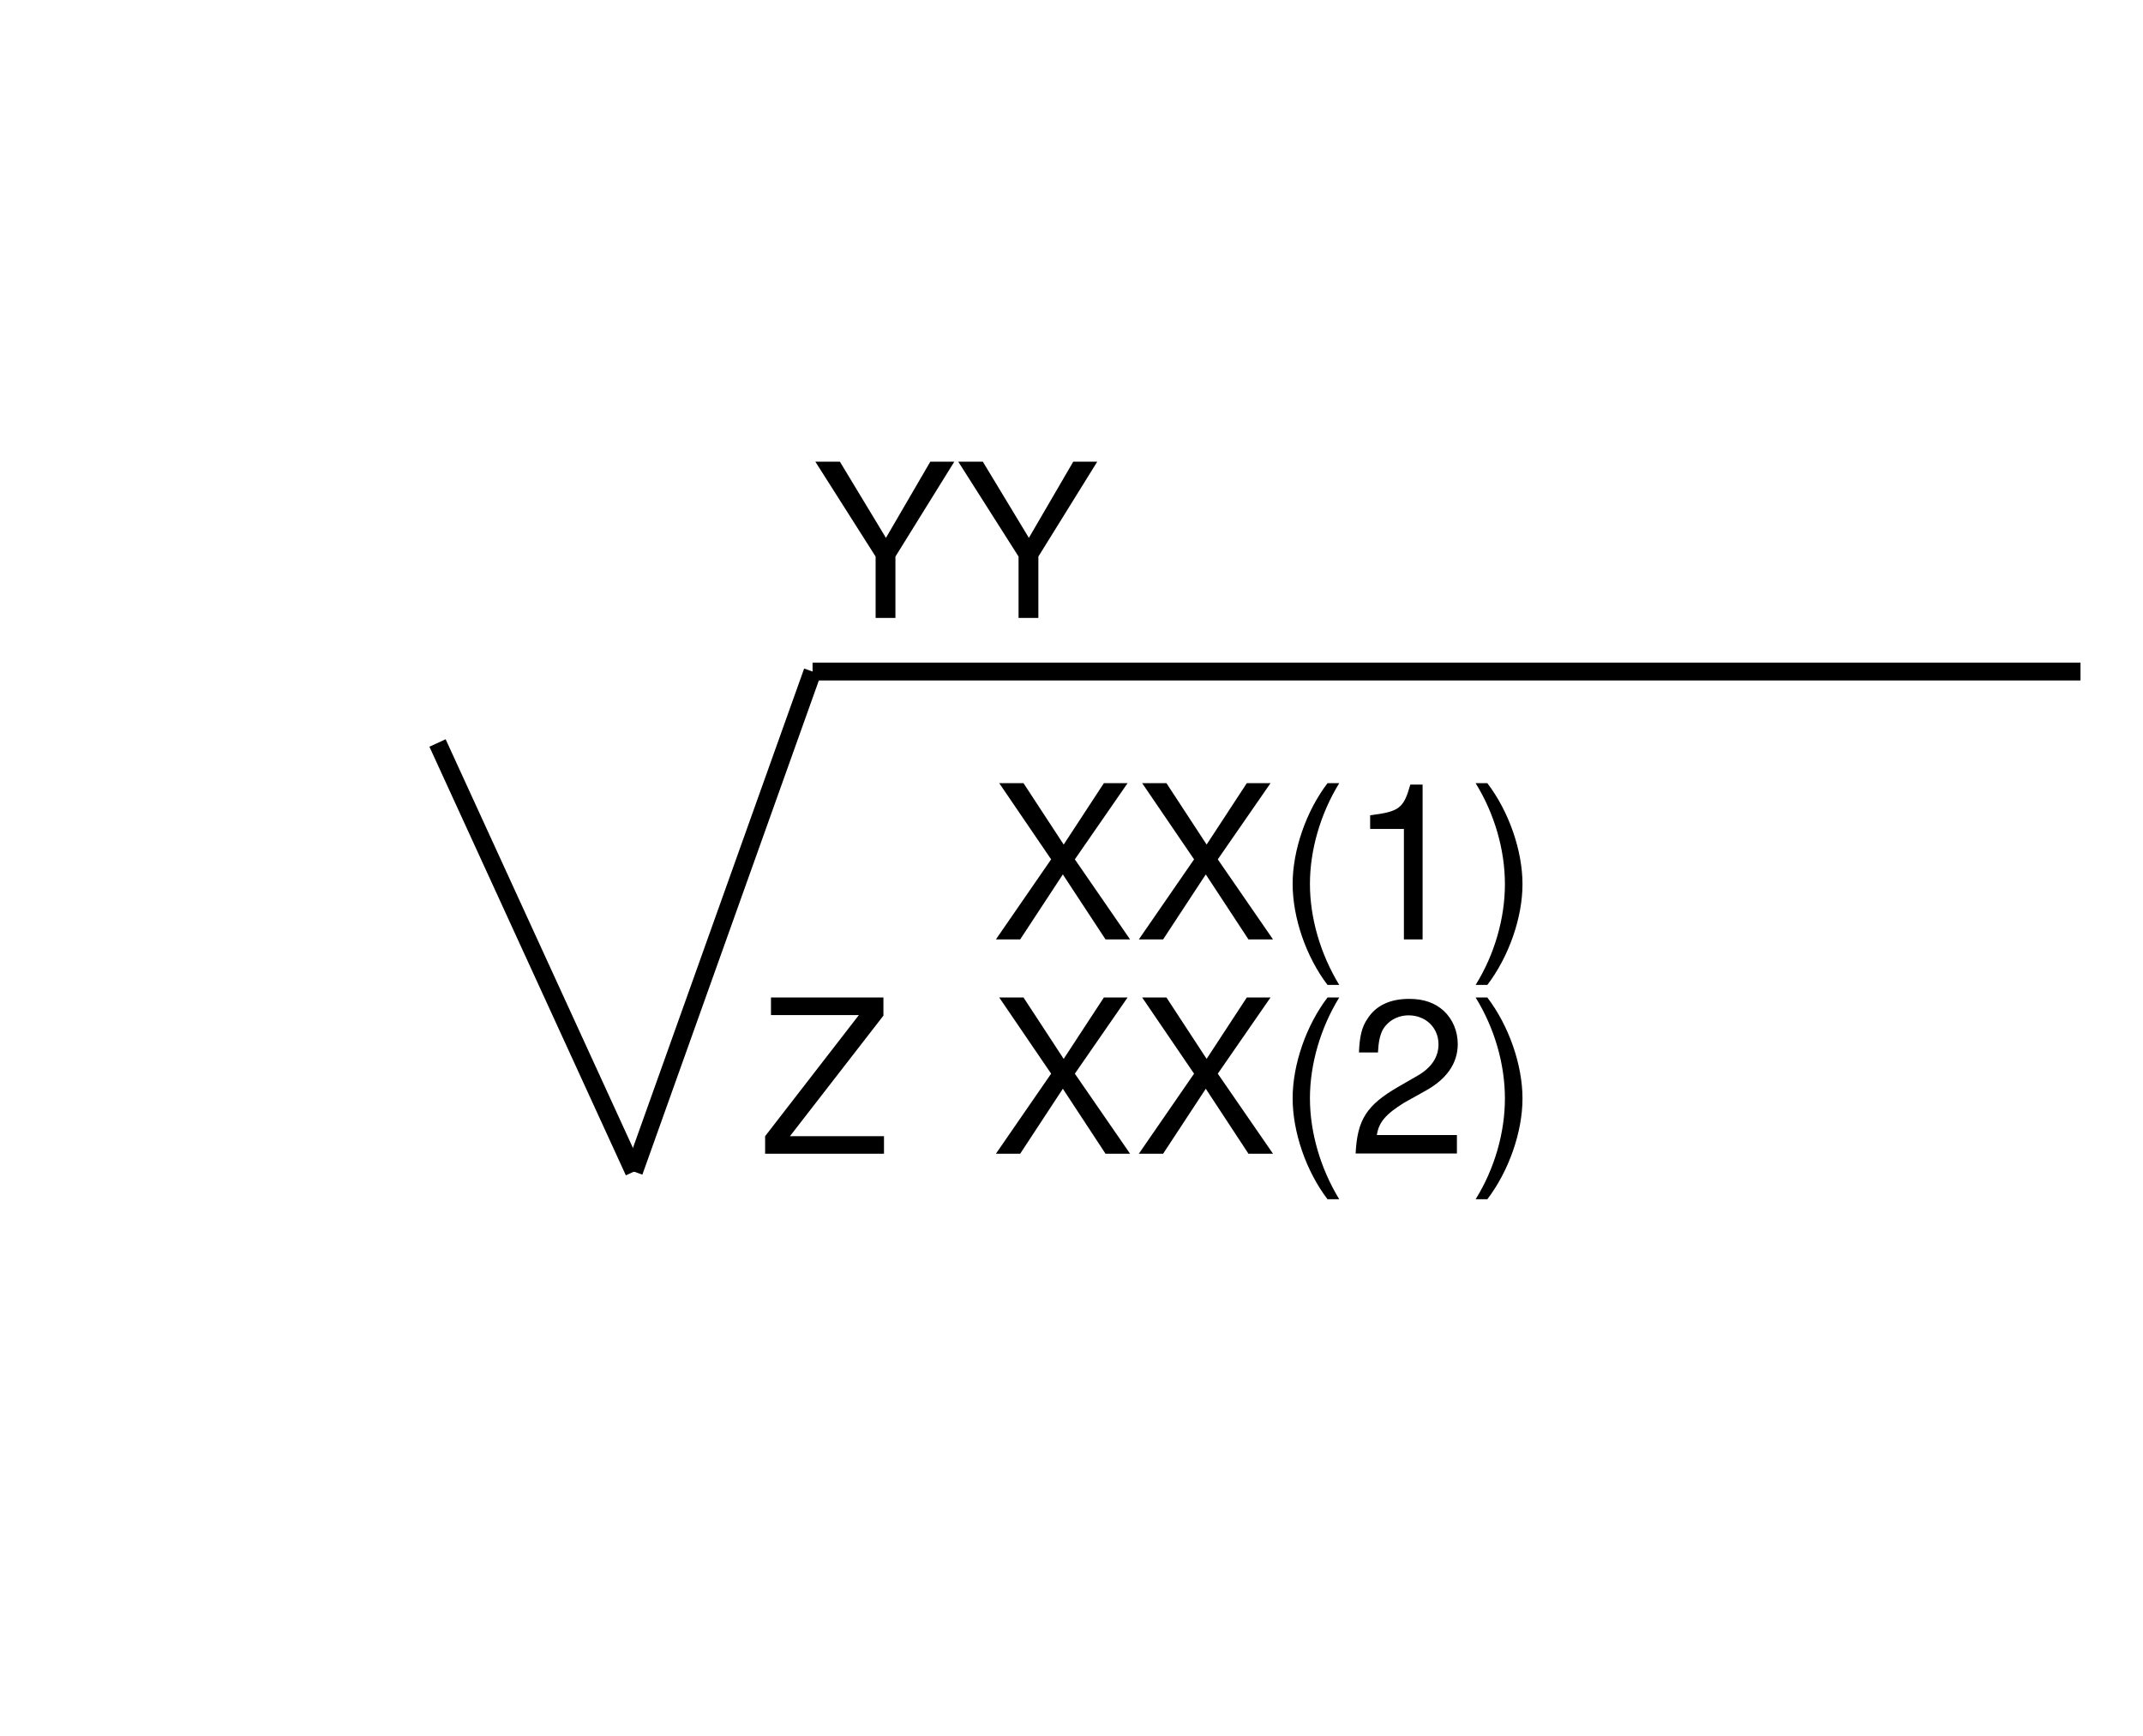
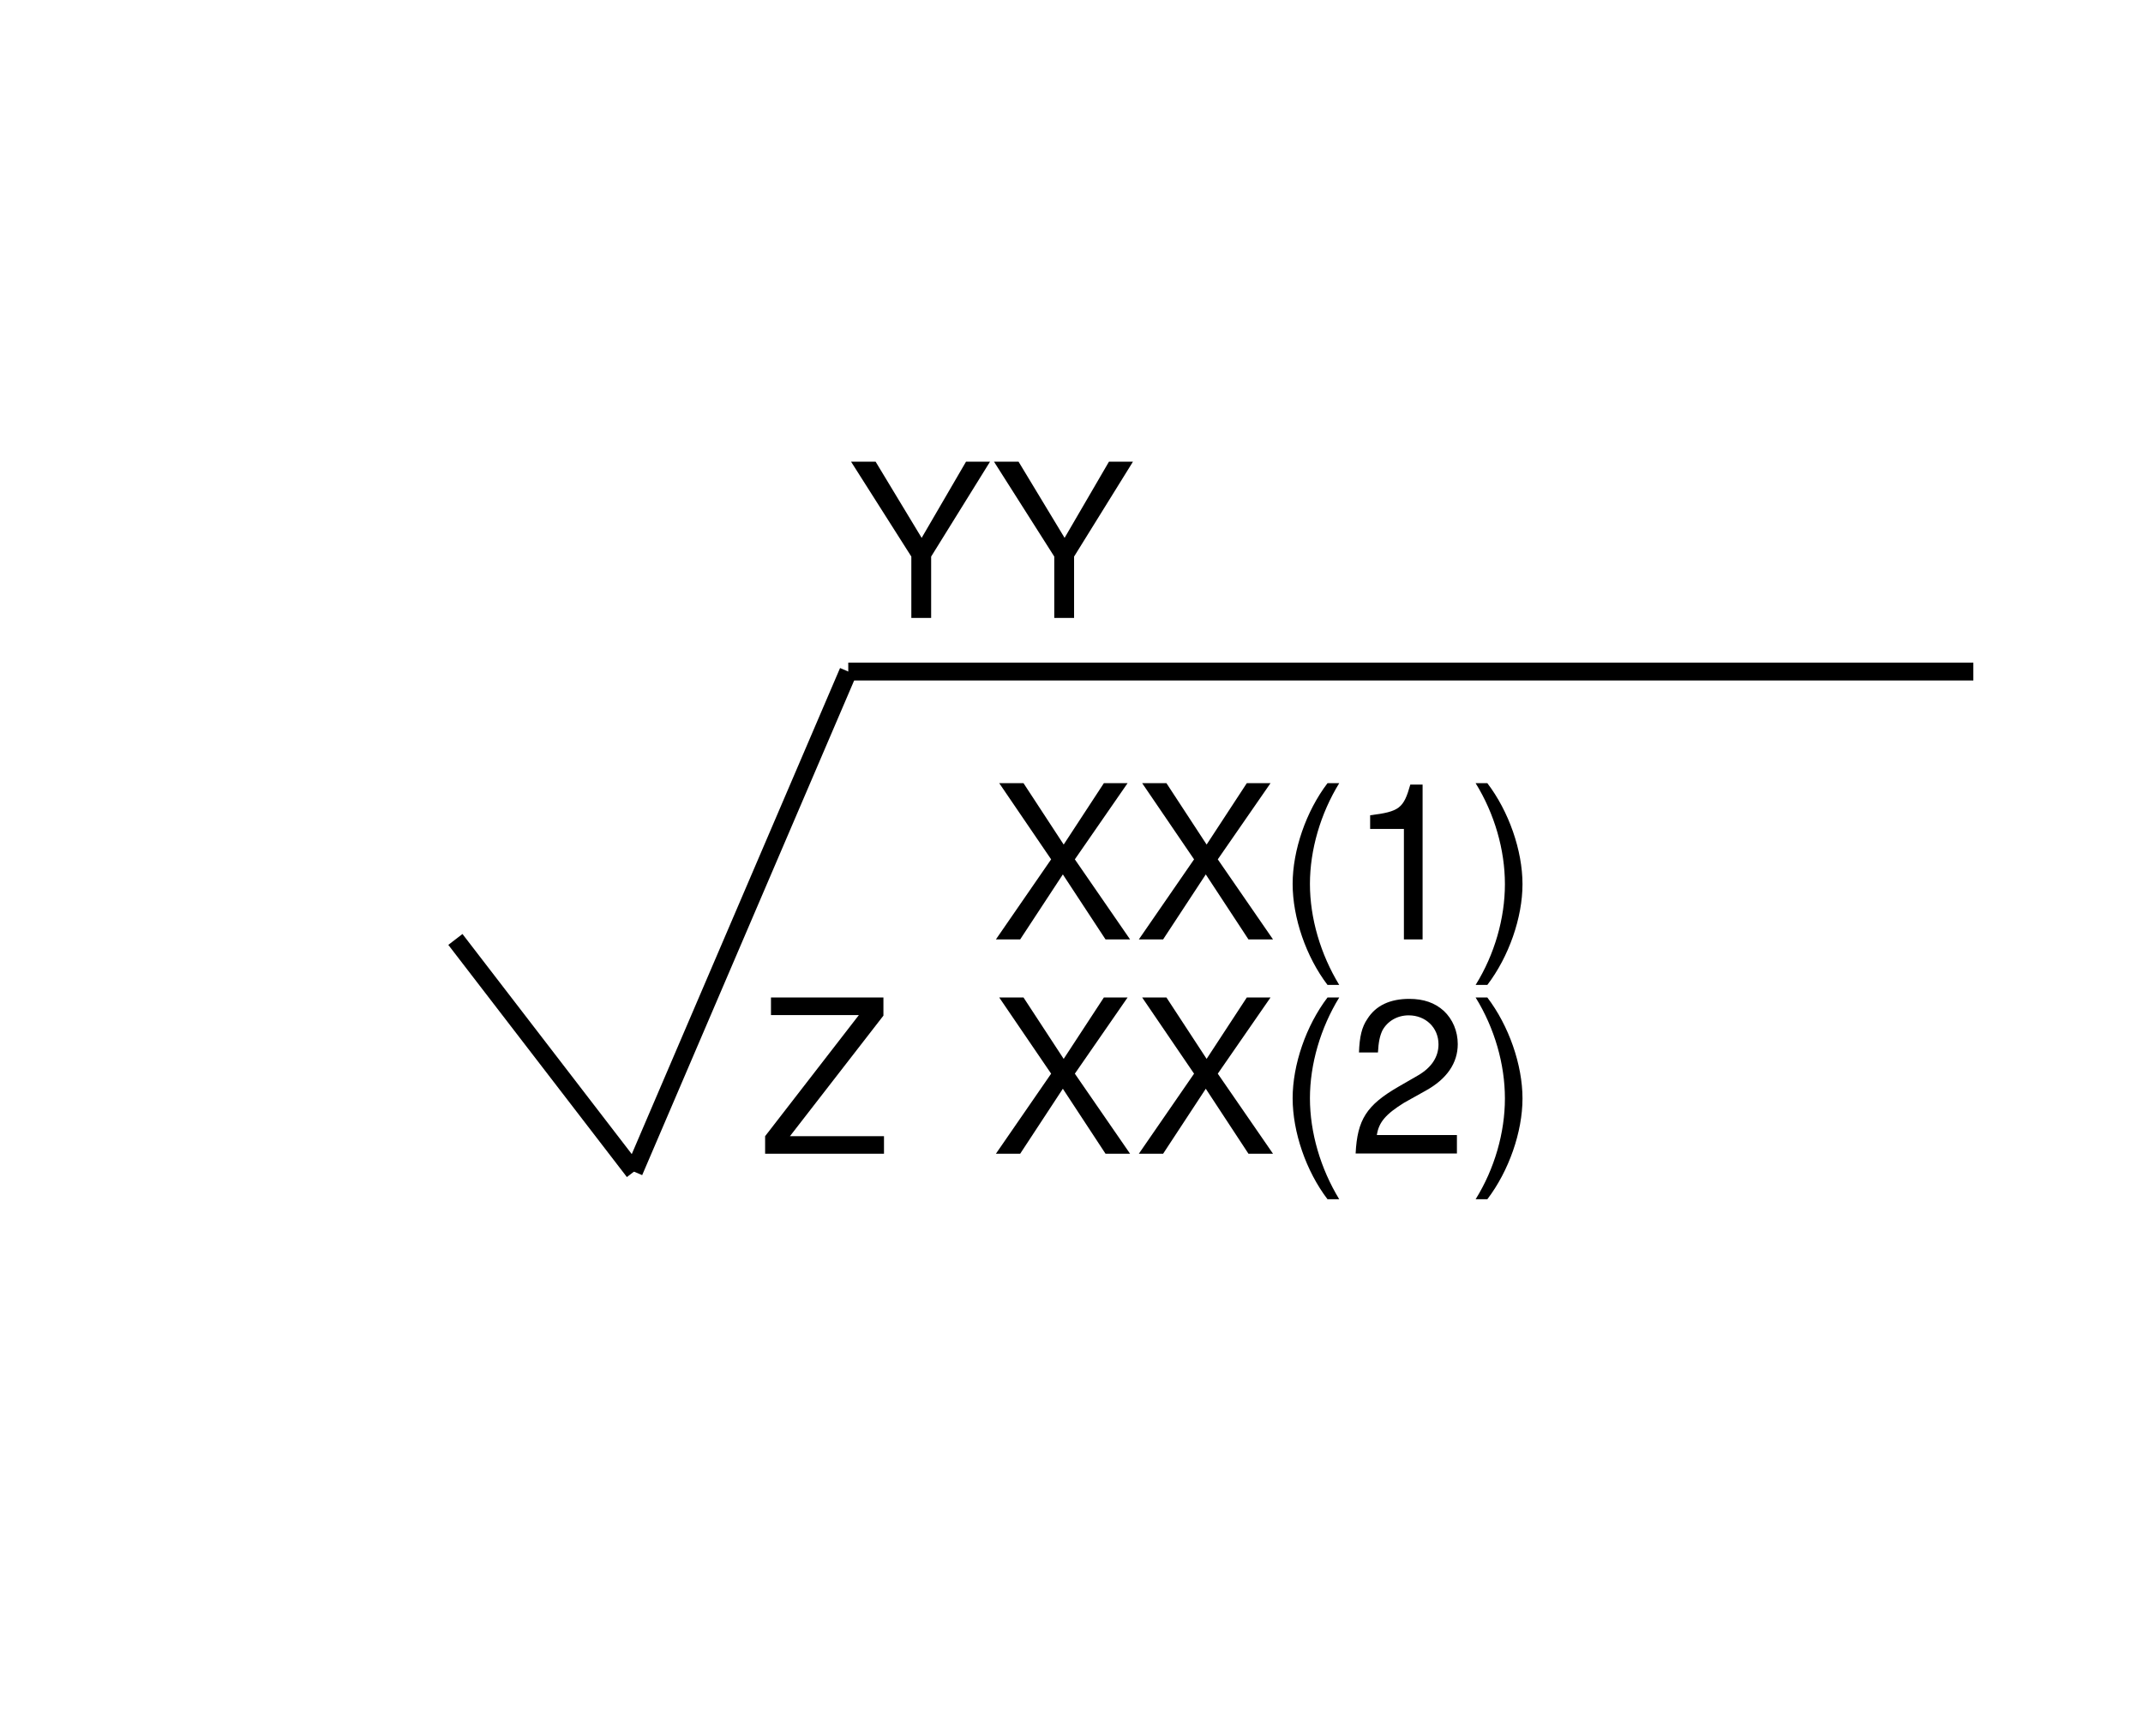
<svg xmlns="http://www.w3.org/2000/svg" version="1.1" width="100px" height="81px" viewBox="-0.5 -0.5 120 81" content="&lt;mxfile host=&quot;Electron&quot; modified=&quot;2024-02-06T07:05:37.224Z&quot; agent=&quot;Mozilla/5.0 (Windows NT 10.0; Win64; x64) AppleWebKit/537.36 (KHTML, like Gecko) draw.io/21.5.1 Chrome/112.0.561.204 Electron/24.6.0 Safari/537.36&quot; etag=&quot;1LQ9veS5KkCN0eoByIPG&quot; version=&quot;21.5.1&quot; type=&quot;device&quot;&gt;&#10;  &lt;diagram name=&quot;Страница 1&quot; id=&quot;-L8JcDZjNFfGycrKBTJC&quot;&gt;&#10;    &lt;mxGraphModel dx=&quot;320&quot; dy=&quot;154&quot; grid=&quot;0&quot; gridSize=&quot;10&quot; guides=&quot;1&quot; tooltips=&quot;1&quot; connect=&quot;1&quot; arrows=&quot;1&quot; fold=&quot;1&quot; page=&quot;1&quot; pageScale=&quot;1&quot; pageWidth=&quot;827&quot; pageHeight=&quot;1169&quot; math=&quot;0&quot; shadow=&quot;0&quot;&gt;&#10;      &lt;root&gt;&#10;        &lt;mxCell id=&quot;0&quot; /&gt;&#10;        &lt;mxCell id=&quot;1&quot; parent=&quot;0&quot; /&gt;&#10;        &lt;mxCell id=&quot;24uEspsWAmBhDjKIqyrG-3&quot; value=&quot;&quot; style=&quot;endArrow=none;html=1;rounded=0;entryX=1;entryY=1;entryDx=0;entryDy=0;&quot; parent=&quot;1&quot; target=&quot;KwcBvFnIUq_cNhDl6oCU-1&quot; edge=&quot;1&quot;&gt;&#10;          &lt;mxGeometry width=&quot;50&quot; height=&quot;50&quot; relative=&quot;1&quot; as=&quot;geometry&quot;&gt;&#10;            &lt;mxPoint x=&quot;420&quot; y=&quot;290&quot; as=&quot;sourcePoint&quot; /&gt;&#10;            &lt;mxPoint x=&quot;530&quot; y=&quot;270&quot; as=&quot;targetPoint&quot; /&gt;&#10;          &lt;/mxGeometry&gt;&#10;        &lt;/mxCell&gt;&#10;        &lt;mxCell id=&quot;24uEspsWAmBhDjKIqyrG-4&quot; value=&quot;&quot; style=&quot;ellipse;whiteSpace=wrap;html=1;aspect=fixed;&quot; parent=&quot;1&quot; vertex=&quot;1&quot;&gt;&#10;          &lt;mxGeometry x=&quot;380&quot; y=&quot;294&quot; width=&quot;26&quot; height=&quot;26&quot; as=&quot;geometry&quot; /&gt;&#10;        &lt;/mxCell&gt;&#10;        &lt;mxCell id=&quot;24uEspsWAmBhDjKIqyrG-5&quot; value=&quot;&quot; style=&quot;endArrow=none;html=1;rounded=0;&quot; parent=&quot;1&quot; edge=&quot;1&quot;&gt;&#10;          &lt;mxGeometry width=&quot;50&quot; height=&quot;50&quot; relative=&quot;1&quot; as=&quot;geometry&quot;&gt;&#10;            &lt;mxPoint x=&quot;390&quot; y=&quot;340&quot; as=&quot;sourcePoint&quot; /&gt;&#10;            &lt;mxPoint x=&quot;375&quot; y=&quot;300&quot; as=&quot;targetPoint&quot; /&gt;&#10;          &lt;/mxGeometry&gt;&#10;        &lt;/mxCell&gt;&#10;        &lt;mxCell id=&quot;KwcBvFnIUq_cNhDl6oCU-1&quot; value=&quot;&amp;lt;font style=&amp;quot;font-size: 14px;&amp;quot;&amp;gt;YY&amp;lt;/font&amp;gt;&quot; style=&quot;text;strokeColor=none;align=center;fillColor=none;html=1;verticalAlign=middle;whiteSpace=wrap;rounded=0;&quot; parent=&quot;1&quot; vertex=&quot;1&quot;&gt;&#10;          &lt;mxGeometry x=&quot;414&quot; y=&quot;261&quot; width=&quot;56&quot; height=&quot;29&quot; as=&quot;geometry&quot; /&gt;&#10;        &lt;/mxCell&gt;&#10;        &lt;mxCell id=&quot;KwcBvFnIUq_cNhDl6oCU-2&quot; value=&quot;&amp;lt;font style=&amp;quot;font-size: 14px;&amp;quot;&amp;gt;XX(1)&amp;lt;/font&amp;gt;&quot; style=&quot;text;strokeColor=none;align=center;fillColor=none;html=1;verticalAlign=middle;whiteSpace=wrap;rounded=0;&quot; parent=&quot;1&quot; vertex=&quot;1&quot;&gt;&#10;          &lt;mxGeometry x=&quot;414&quot; y=&quot;310&quot; width=&quot;60&quot; height=&quot;30&quot; as=&quot;geometry&quot; /&gt;&#10;        &lt;/mxCell&gt;&#10;        &lt;mxCell id=&quot;KwcBvFnIUq_cNhDl6oCU-8&quot; value=&quot;&amp;lt;font style=&amp;quot;font-size: 14px;&amp;quot;&amp;gt;Z&amp;lt;/font&amp;gt;&quot; style=&quot;text;strokeColor=none;align=center;fillColor=none;html=1;verticalAlign=middle;whiteSpace=wrap;rounded=0;&quot; parent=&quot;1&quot; vertex=&quot;1&quot;&gt;&#10;          &lt;mxGeometry x=&quot;399&quot; y=&quot;310&quot; width=&quot;30&quot; height=&quot;30&quot; as=&quot;geometry&quot; /&gt;&#10;        &lt;/mxCell&gt;&#10;        &lt;mxCell id=&quot;47NzaqUEc4aRuLURK691-2&quot; value=&quot;&quot; style=&quot;endArrow=none;html=1;rounded=0;&quot; edge=&quot;1&quot; parent=&quot;1&quot;&gt;&#10;          &lt;mxGeometry width=&quot;50&quot; height=&quot;50&quot; relative=&quot;1&quot; as=&quot;geometry&quot;&gt;&#10;            &lt;mxPoint x=&quot;390&quot; y=&quot;340&quot; as=&quot;sourcePoint&quot; /&gt;&#10;            &lt;mxPoint x=&quot;420&quot; y=&quot;290&quot; as=&quot;targetPoint&quot; /&gt;&#10;          &lt;/mxGeometry&gt;&#10;        &lt;/mxCell&gt;&#10;      &lt;/root&gt;&#10;    &lt;/mxGraphModel&gt;&#10;  &lt;/diagram&gt;&#10;&lt;/mxfile&gt;&#10;">
  <defs />
  <g>
-     <path d="M 45 29 L 116 29" fill="none" stroke="rgb(0, 0, 0)" stroke-miterlimit="10" pointer-events="stroke" />
-     <path d="M 35 57 L 24 33" fill="none" stroke="rgb(0, 0, 0)" stroke-miterlimit="10" pointer-events="stroke" />
-     <text id="y" x="45" y="26" fill="rgb(0, 0, 0)" font-family="Helvetica" font-size="12px" text-anchor="start">YY</text>
+     <path d="M 47 29 L 110 29" fill="none" stroke="rgb(0, 0, 0)" stroke-miterlimit="10" pointer-events="stroke" />
+     <path d="M 35 57 L 25 44" fill="none" stroke="rgb(0, 0, 0)" stroke-miterlimit="10" pointer-events="stroke" />
+     <text id="y" x="47" y="26" fill="rgb(0, 0, 0)" font-family="Helvetica" font-size="12px" text-anchor="start">YY</text>
    <text id="x1" x="55" y="44" fill="rgb(0, 0, 0)" font-family="Helvetica" font-size="12px" text-anchor="start">XX(1)</text>
    <text id="x2" x="55" y="56" fill="rgb(0, 0, 0)" font-family="Helvetica" font-size="12px" text-anchor="start">XX(2)</text>
    <text id="z" x="42" y="56" fill="rgb(0, 0, 0)" font-family="Helvetica" font-size="12px" text-anchor="start">Z</text>
-     <path d="M 35 57 L 45 29" fill="none" stroke="rgb(0, 0, 0)" stroke-miterlimit="10" pointer-events="stroke" />
+     <path d="M 35 57 L 47 29" fill="none" stroke="rgb(0, 0, 0)" stroke-miterlimit="10" pointer-events="stroke" />
  </g>
</svg>
